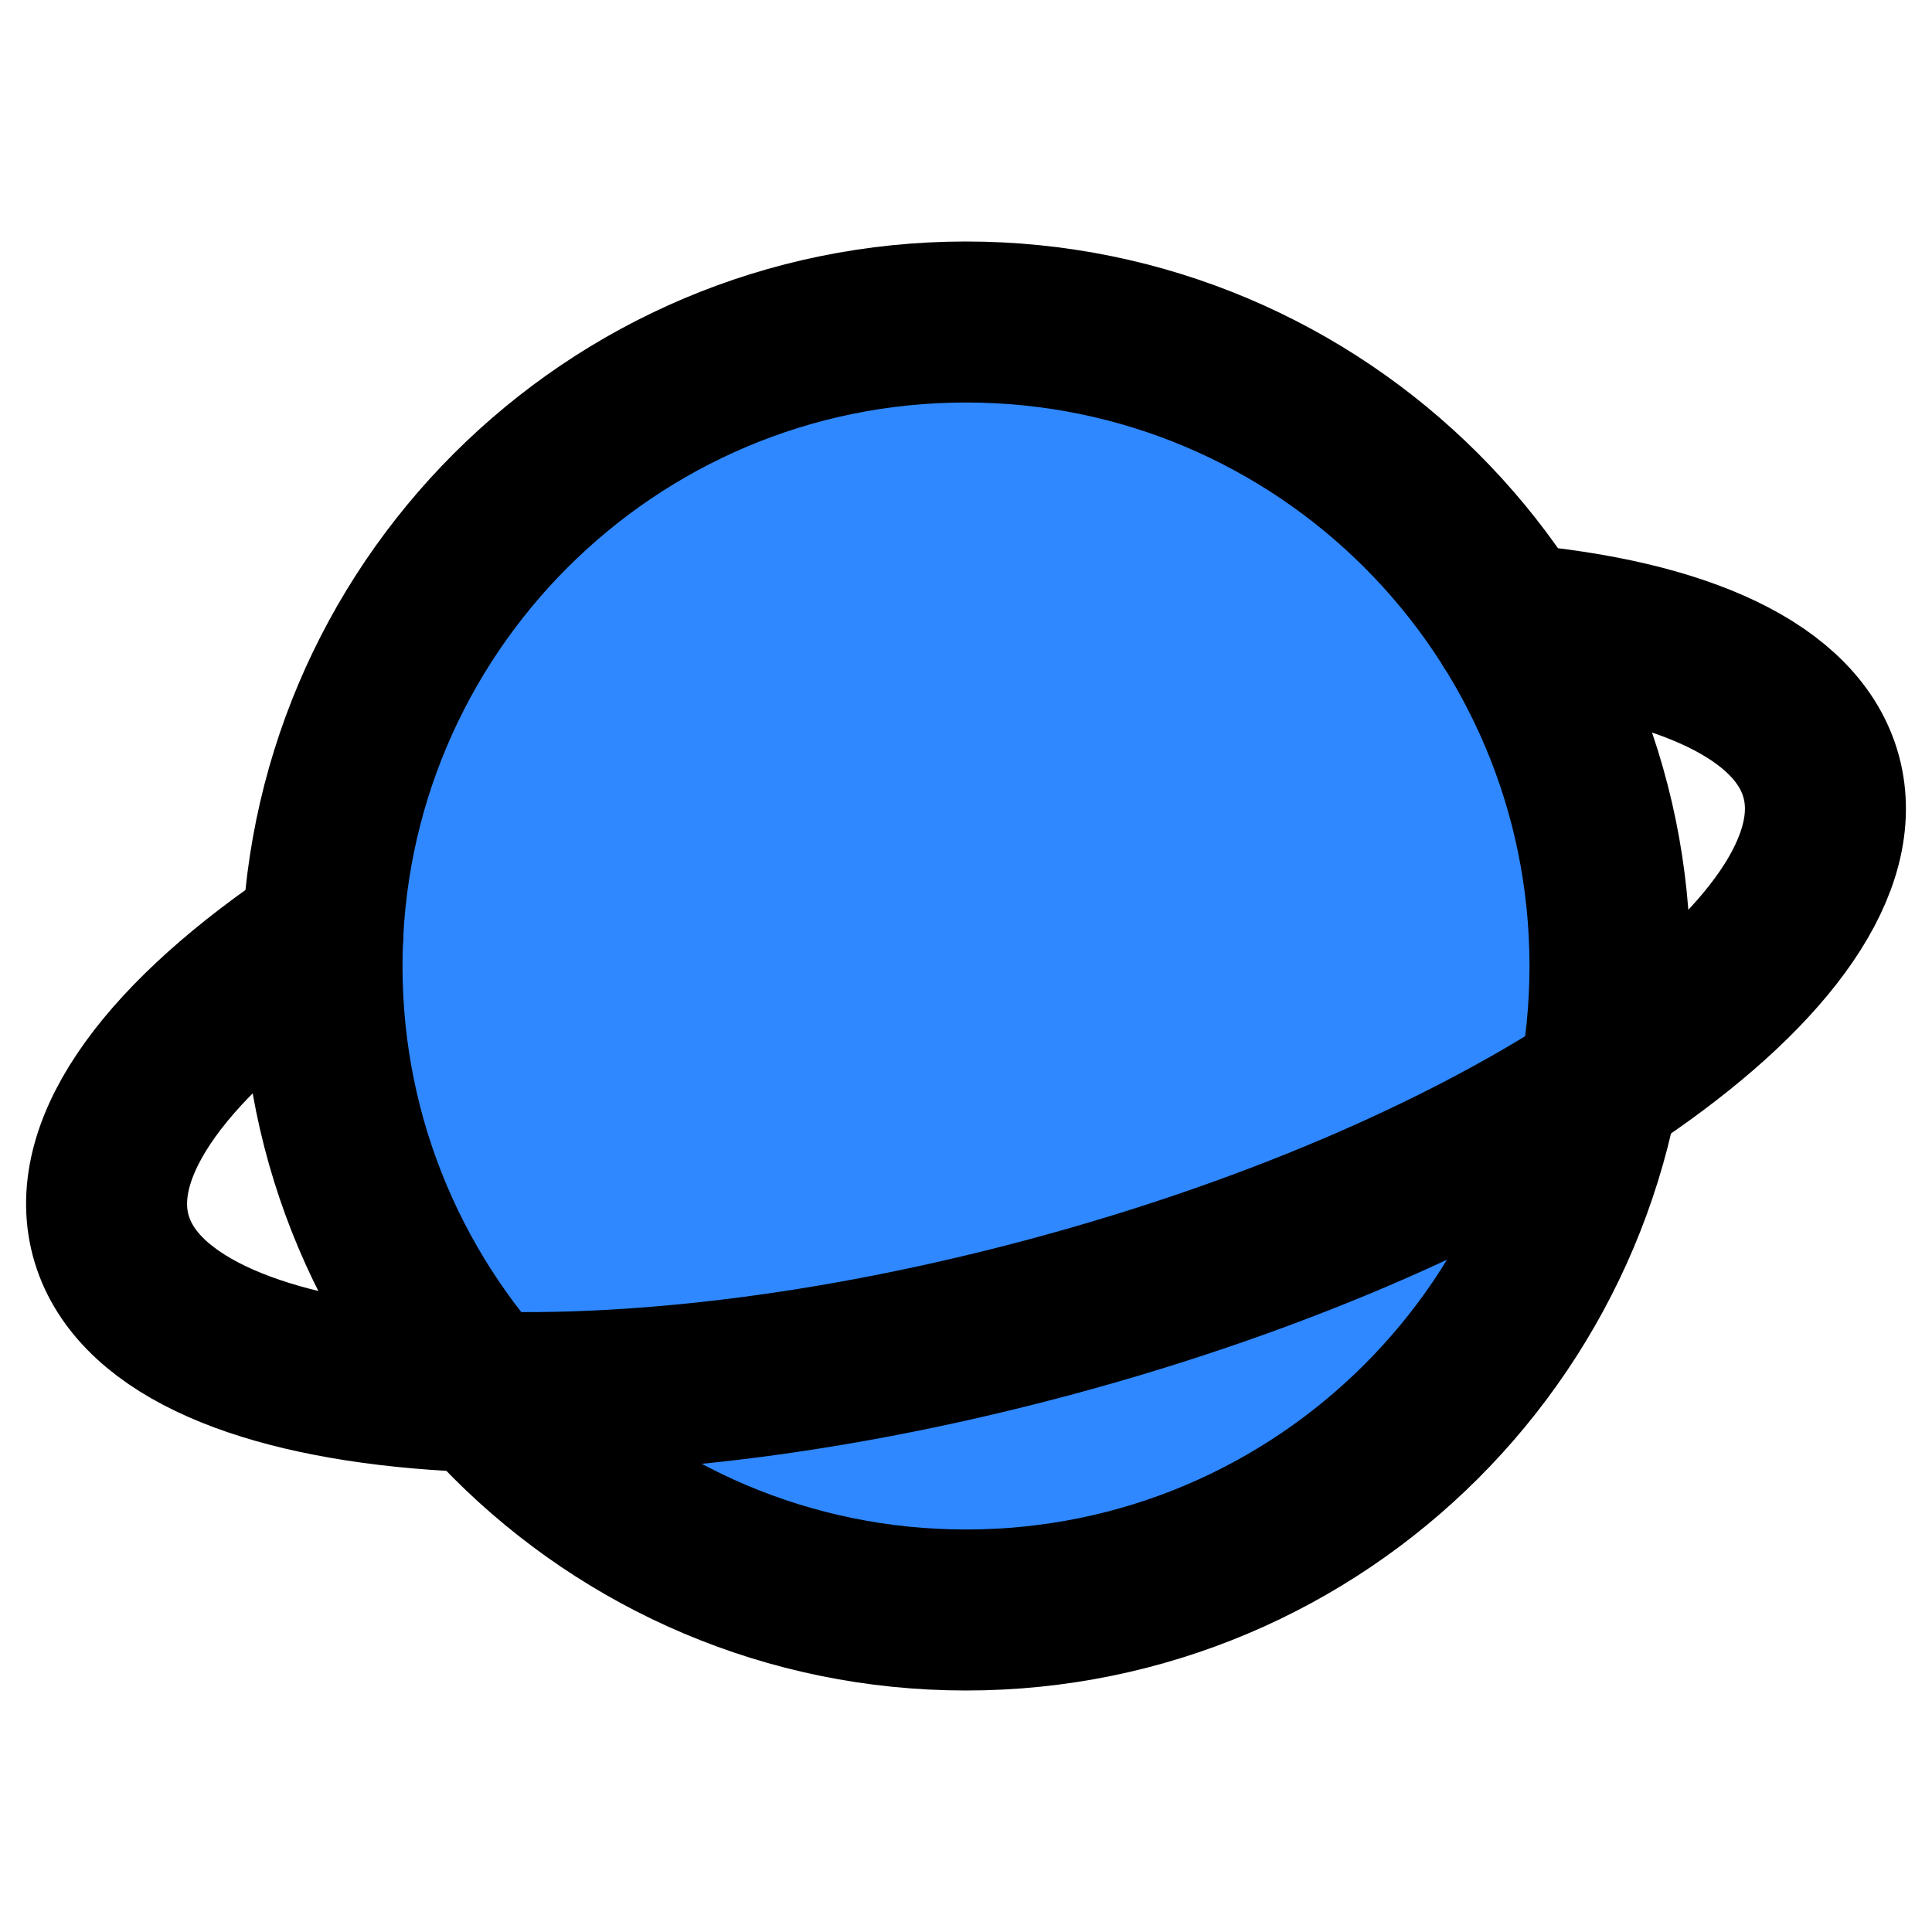
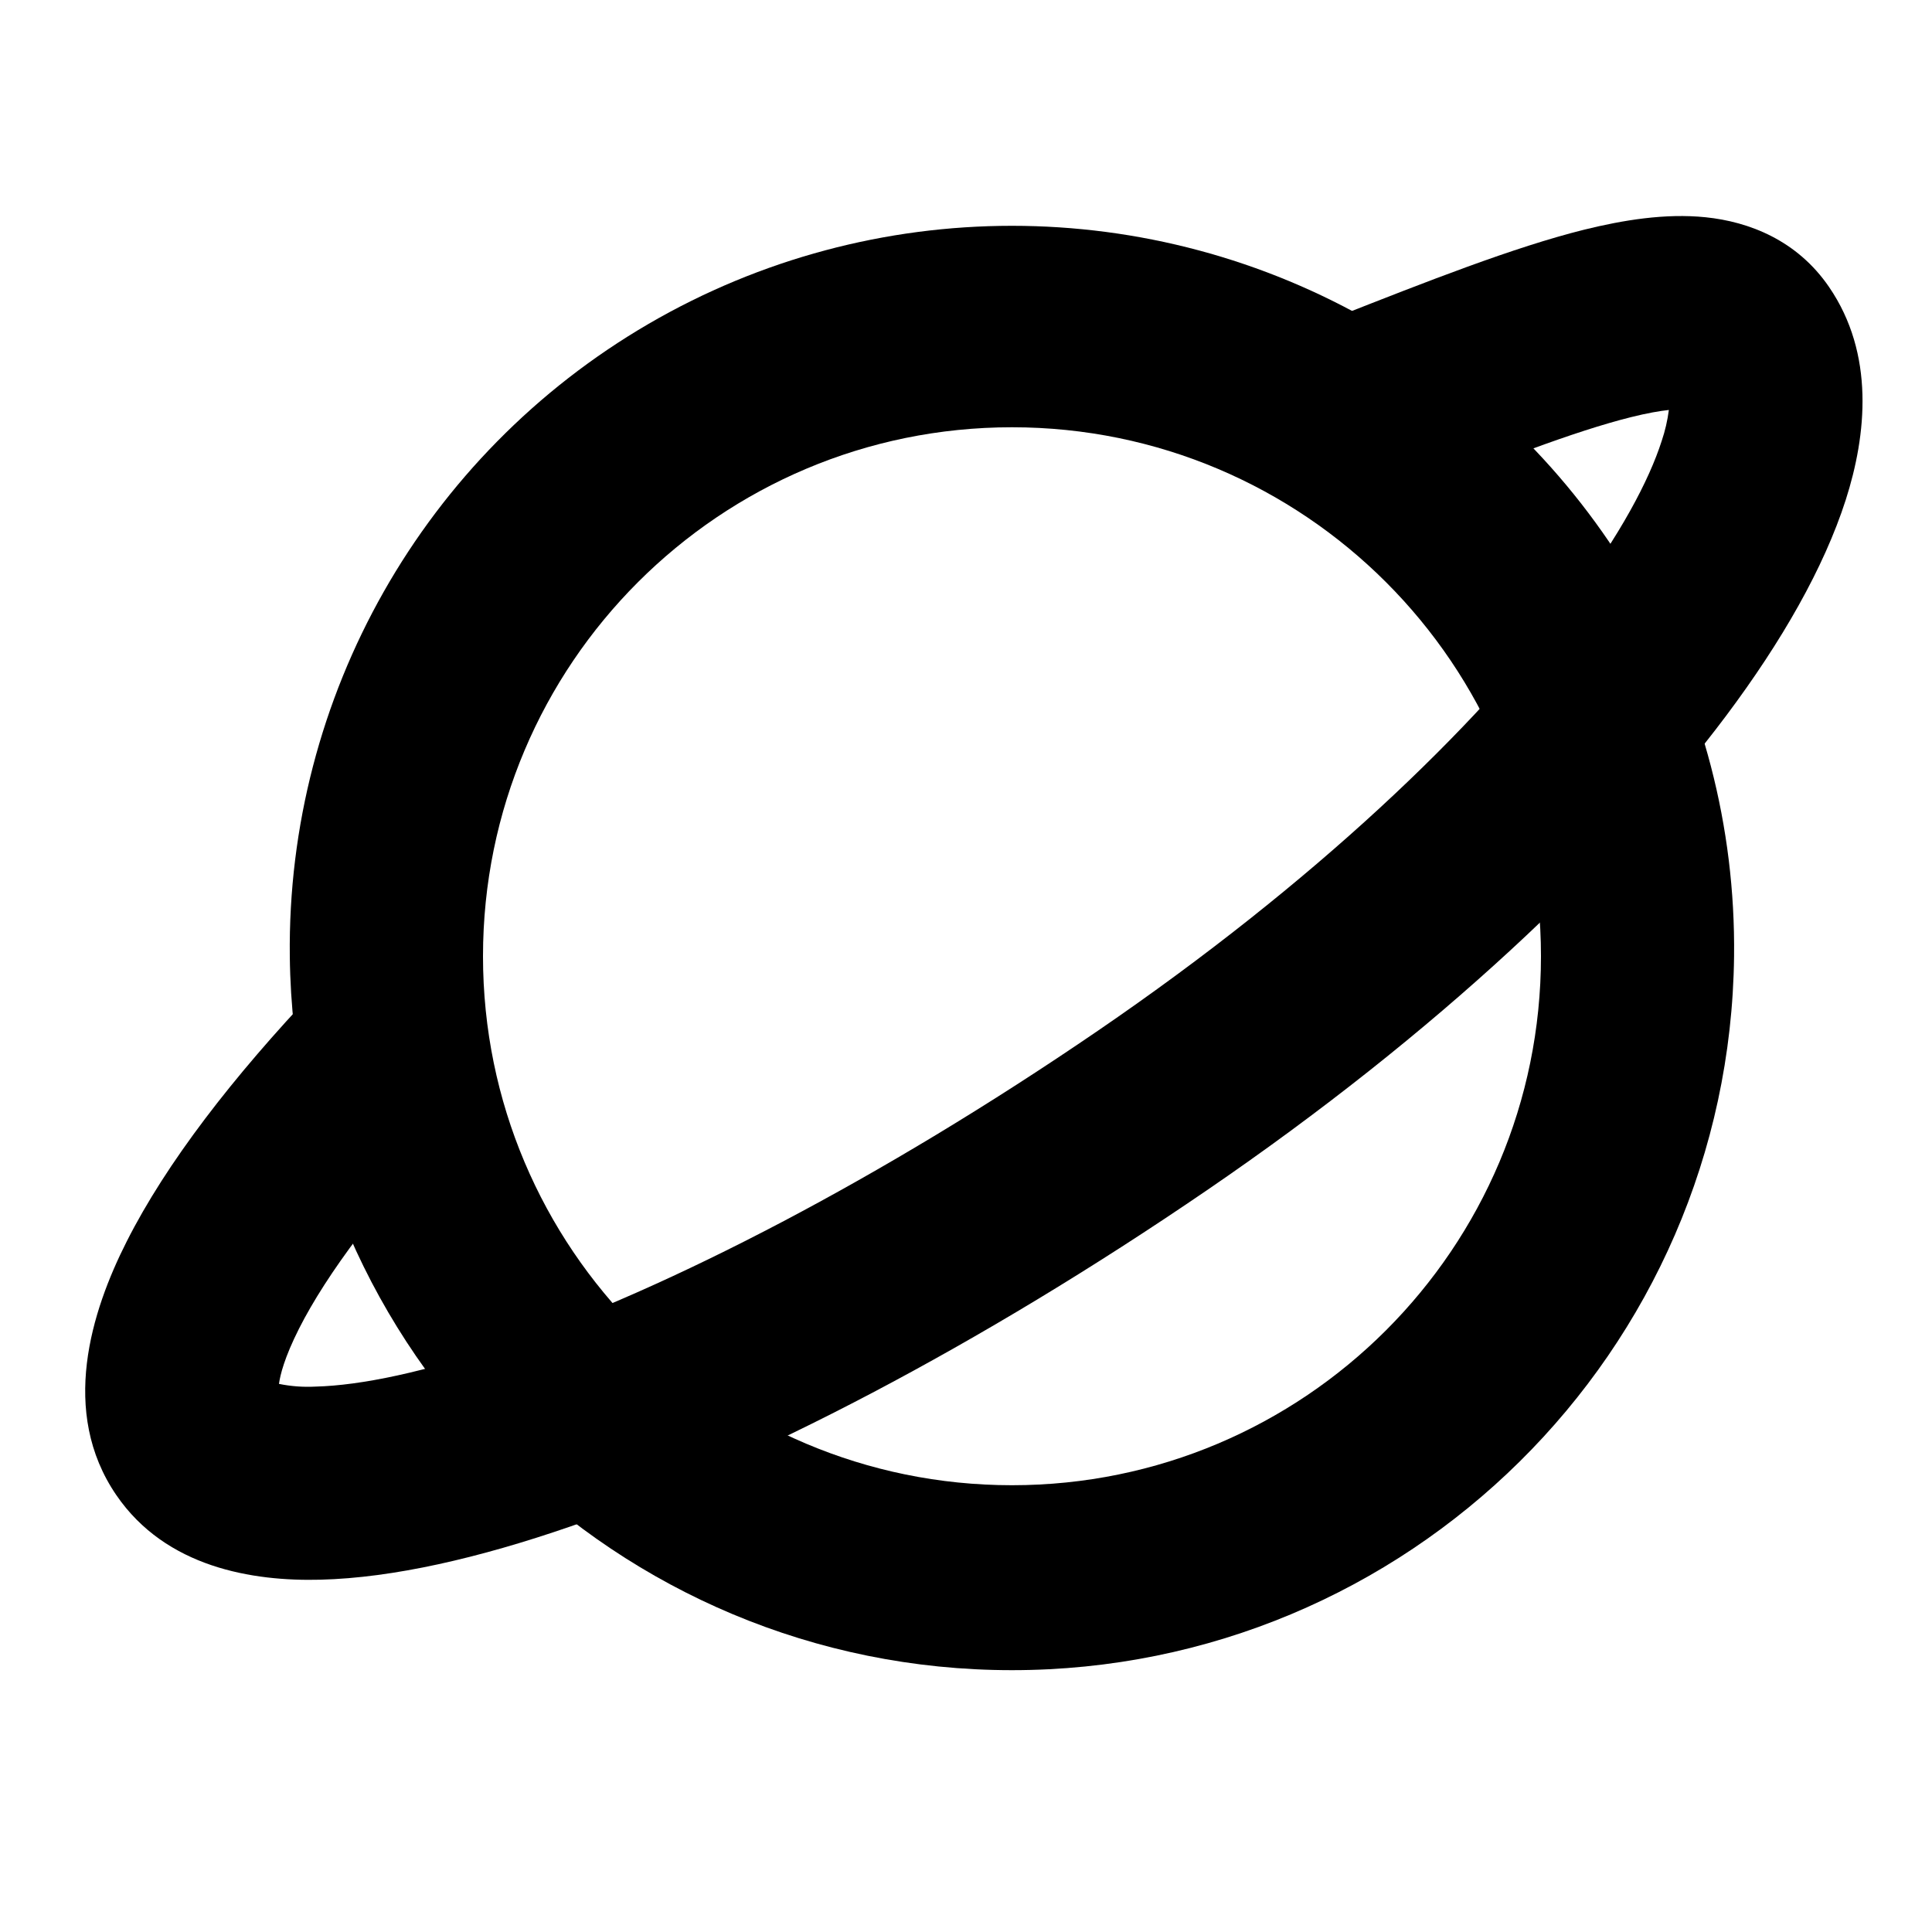
- <svg xmlns="http://www.w3.org/2000/svg" width="32" height="32" viewBox="0 0 48 48">
-   <g fill="none" stroke="#000" stroke-linejoin="round" stroke-width="4">
-     <path fill="#2F88FF" d="M24 40C32.837 40 40 32.837 40 24C40 15.163 32.837 8 24 8C15.163 8 8 15.163 8 24C8 32.837 15.163 40 24 40Z" />
-     <path stroke-linecap="round" d="M37.564 15.51C41.783 15.878 44.679 17.172 45.25 19.306C46.394 23.574 37.807 29.583 26.07 32.727C14.334 35.872 3.893 34.962 2.75 30.694C2.151 28.458 4.222 25.744 8.019 23.215" />
+ <svg xmlns="http://www.w3.org/2000/svg" width="32" height="32" viewBox="0 0 20 20">
+   <g fill="#000000" fill-rule="evenodd" clip-rule="evenodd">
+     <path d="M10.476 4.423a5.476 5.476 0 1 0 0 10.952a5.476 5.476 0 0 0 0-10.952M3 9.9a7.476 7.476 0 1 1 14.951 0A7.476 7.476 0 0 1 3 9.9" />
+     <path d="M2.888 14.326c.012-.09.055-.27.208-.573c.285-.563.83-1.296 1.628-2.137l-1.45-1.378c-.863.909-1.553 1.803-1.962 2.613c-.367.724-.697 1.765-.108 2.626c.513.75 1.411.894 2.113.876c.754-.019 1.643-.225 2.585-.55c1.897-.655 4.237-1.872 6.591-3.481c2.37-1.62 4.219-3.368 5.377-4.914c.575-.768 1.011-1.53 1.237-2.233c.216-.674.302-1.51-.172-2.203c-.332-.486-.83-.677-1.279-.723c-.418-.043-.856.03-1.254.128c-.732.182-1.634.538-2.572.907l-.244.096l.732 1.861c.063-.024.126-.05.188-.073c1-.394 1.782-.701 2.379-.85c.168-.042.297-.064.391-.074a1.66 1.66 0 0 1-.074.32c-.133.415-.432.975-.933 1.645c-.997 1.332-2.67 2.934-4.905 4.462c-2.25 1.538-4.43 2.66-6.115 3.241c-.85.294-1.518.43-1.982.442a1.5 1.5 0 0 1-.379-.028" />
  </g>
</svg>
